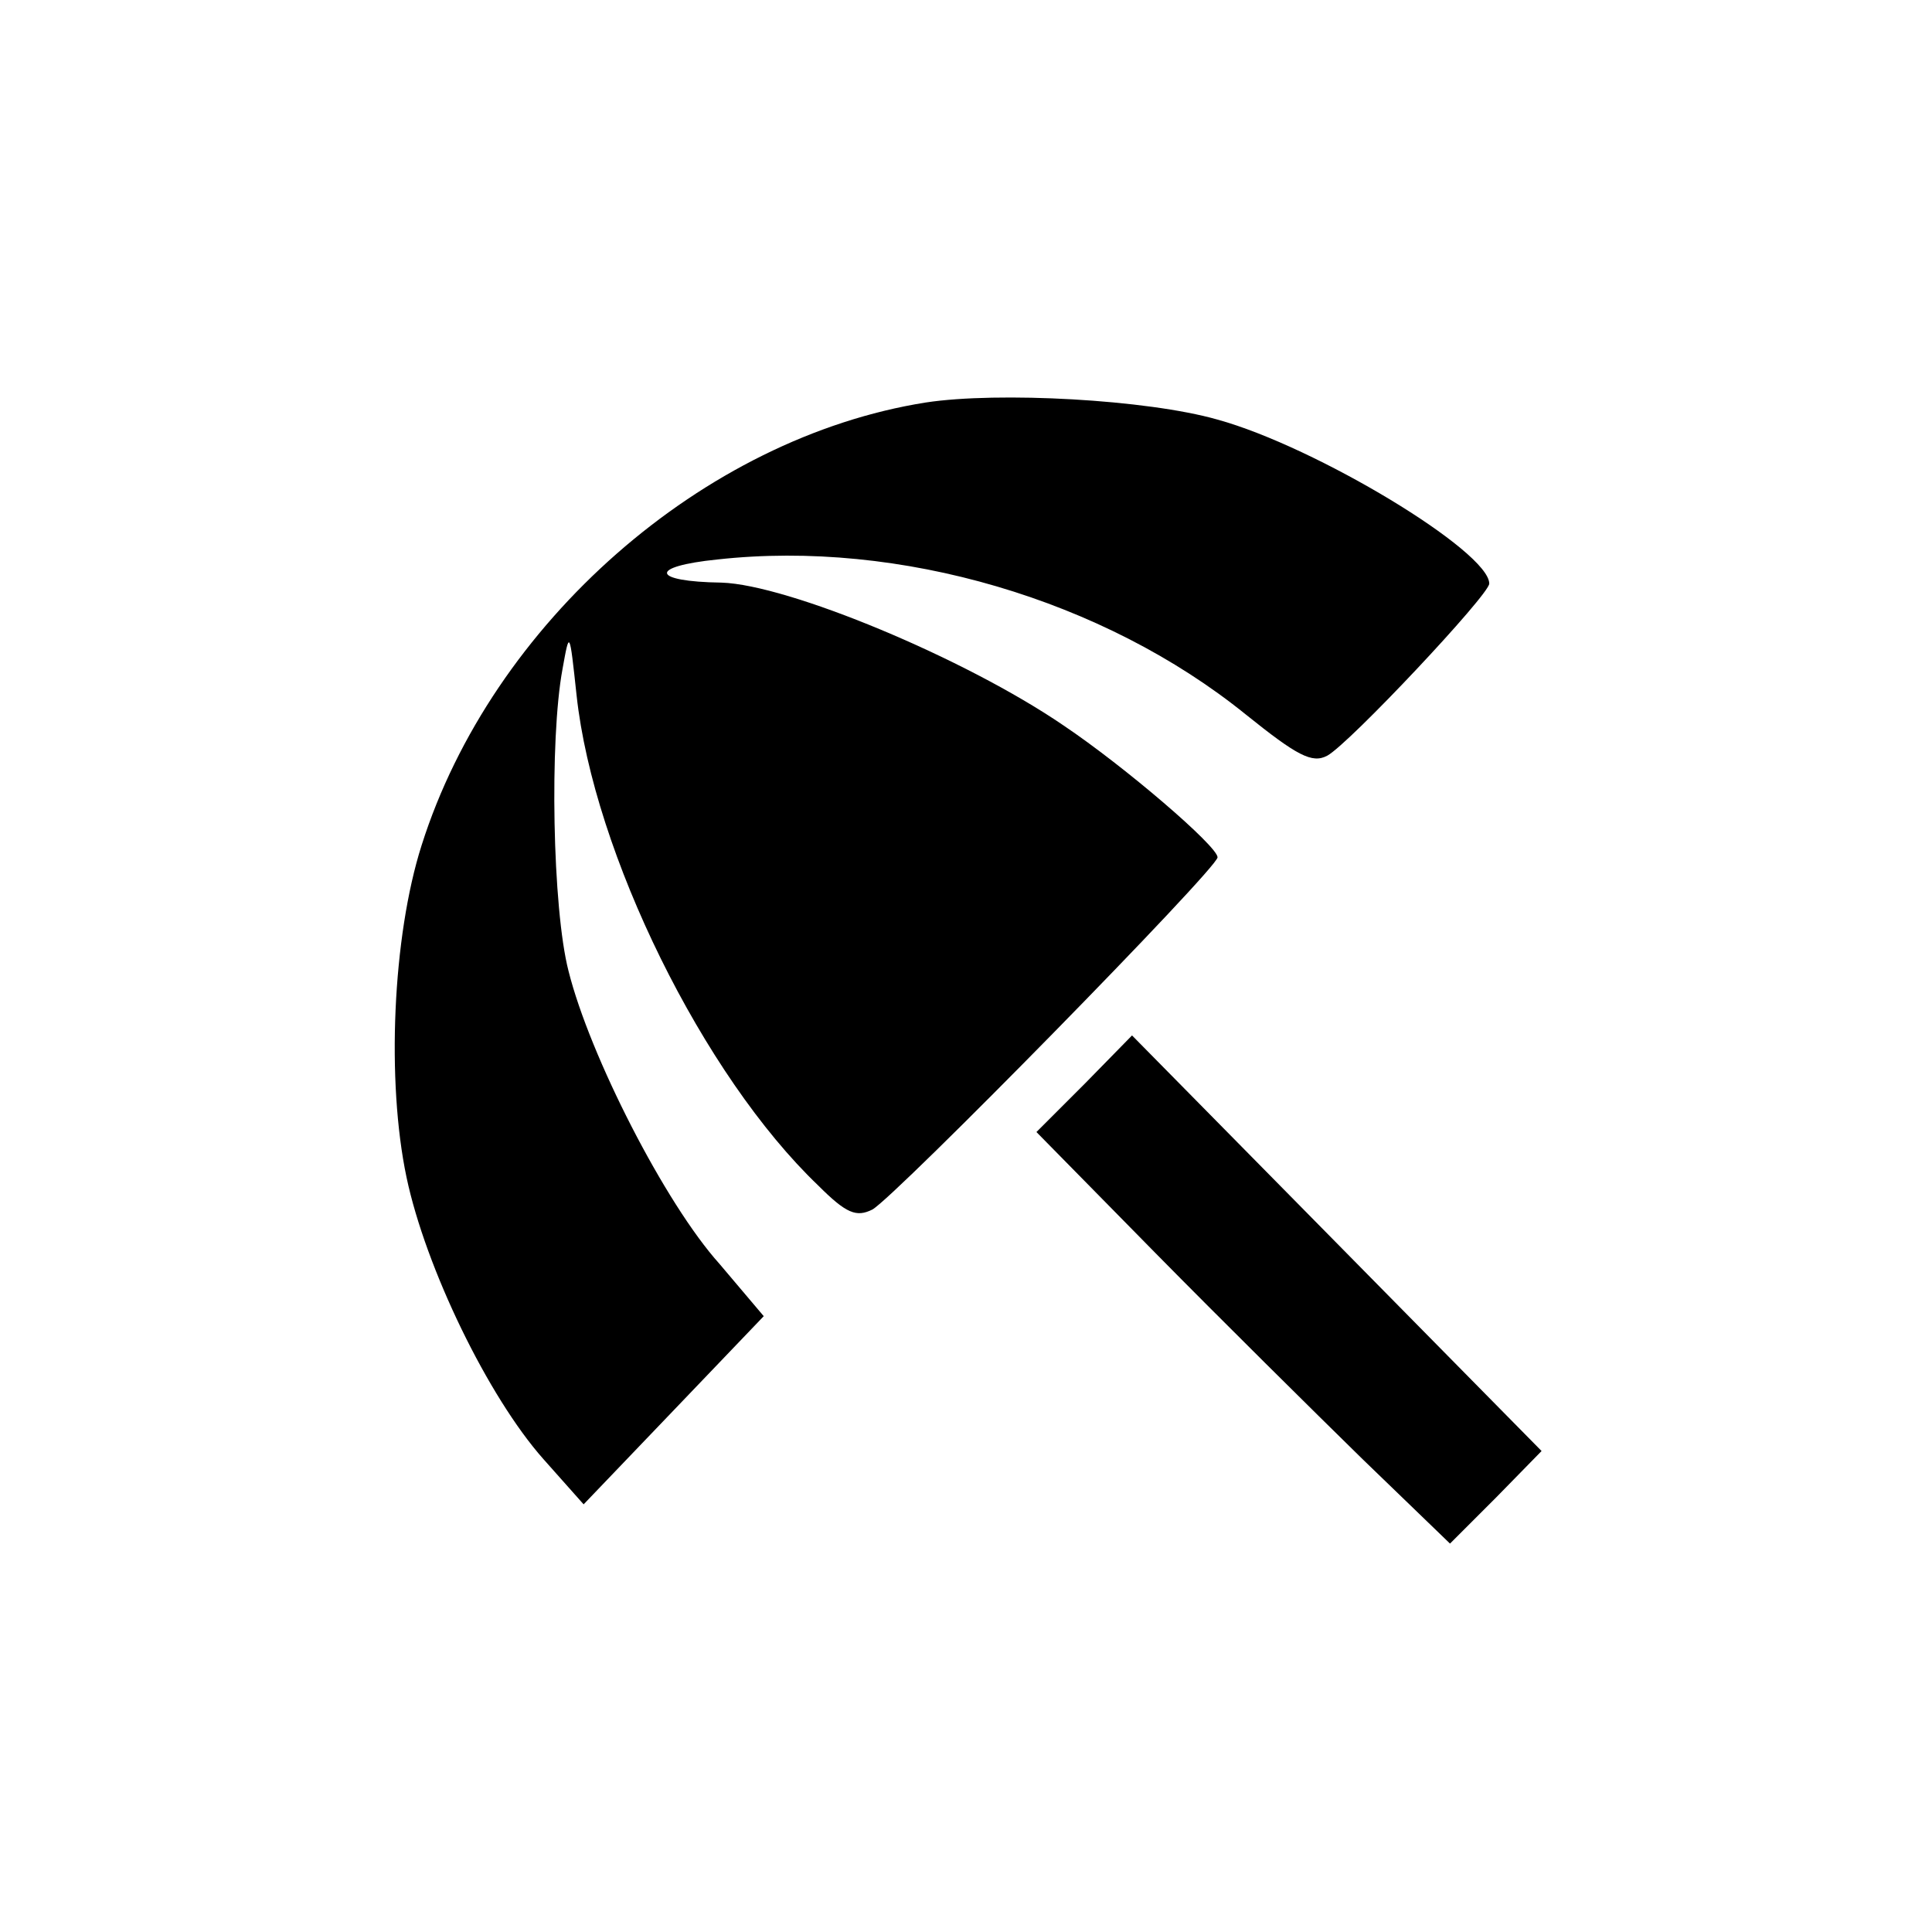
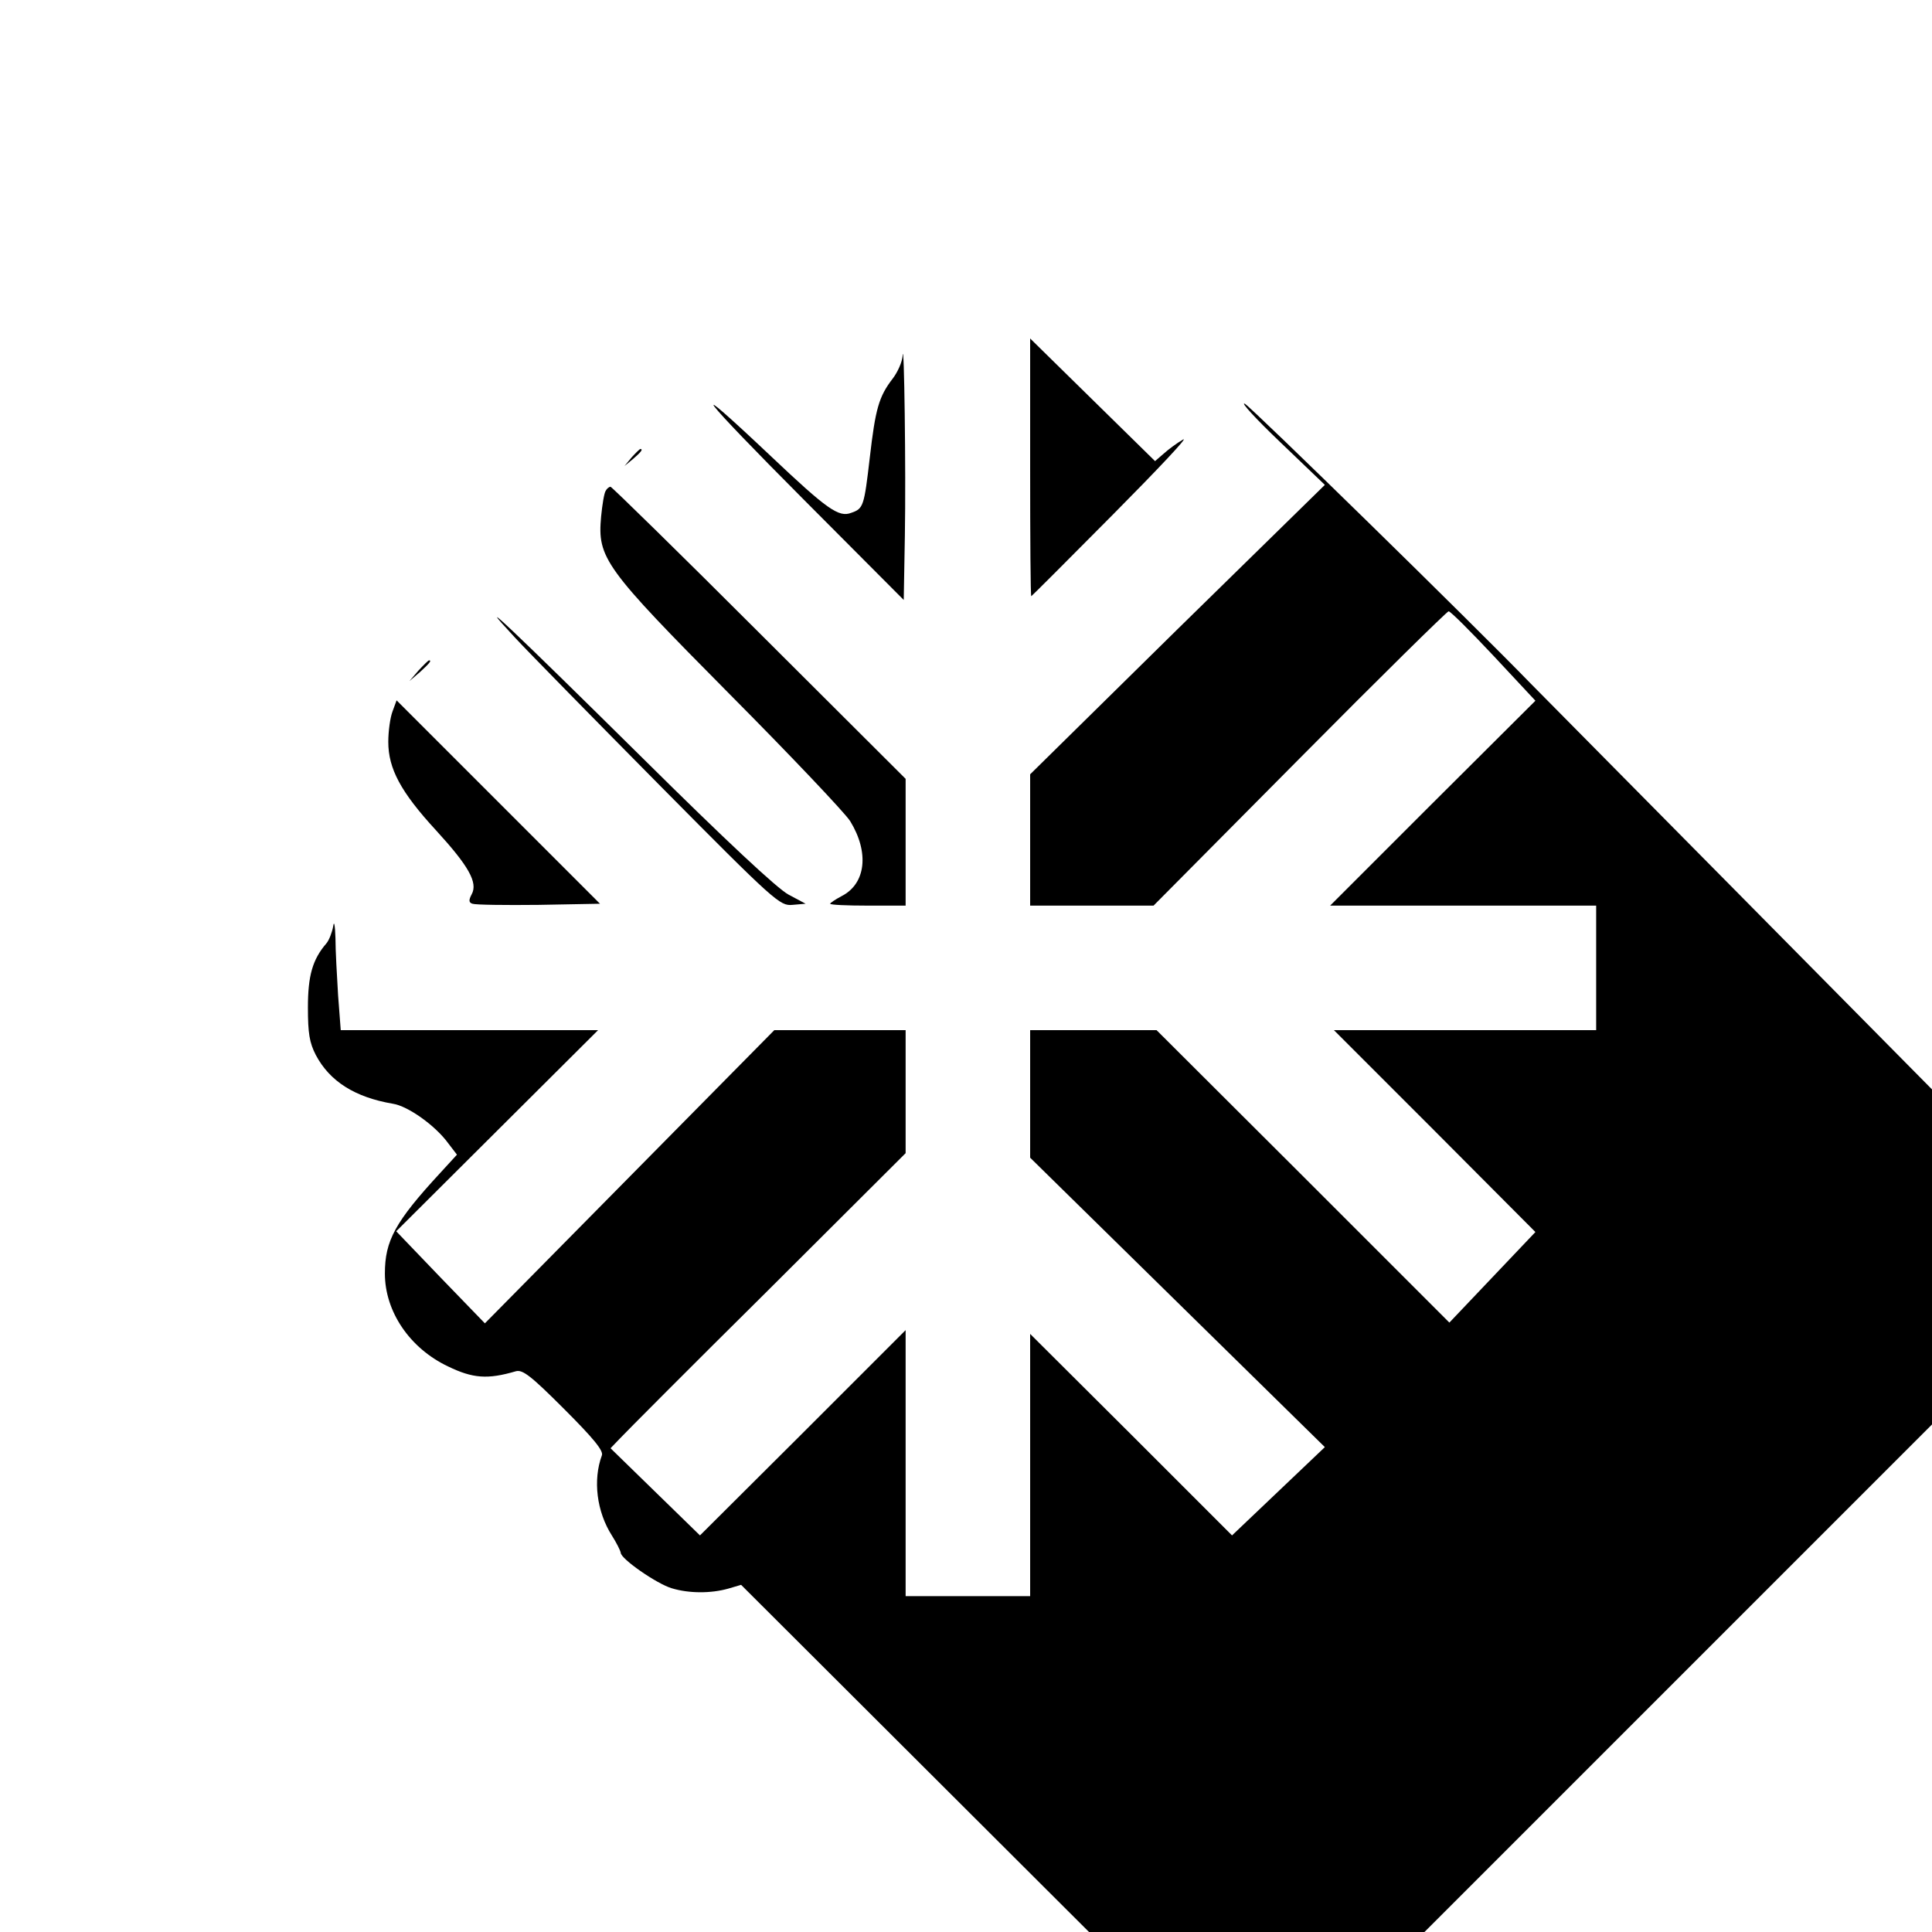
- <svg xmlns="http://www.w3.org/2000/svg" version="1.0" width="192pt" height="192pt" viewBox="0 0 192 192" preserveAspectRatio="xMidYMid meet">
-   <g transform="translate(0,192) scale(0.1,-0.1)" fill="#000000" stroke="none">
-     <path d="M920 1520 c-221 -35 -431 -219 -501 -440 -29 -91 -35 -235 -15 -330 19 -90 81 -218 136 -280 l40 -45 90 94 89 93 -44 52 c-54 60 -129 207 -150 291 -16 62 -19 230 -6 300 7 39 7 39 14 -26 17 -157 126 -378 240 -487 28 -28 38 -32 54 -24 23 13 343 339 343 350 0 11 -92 90 -153 131 -98 67 -274 140 -340 142 -70 1 -73 16 -4 23 181 20 384 -40 525 -154 51 -41 66 -49 81 -41 22 12 161 160 161 171 0 32 -172 136 -270 163 -70 20 -218 28 -290 17z" />
-     <path d="M1078 843 l-48 -48 118 -120 c65 -66 158 -158 206 -205 l87 -84 46 46 45 46 -203 206 -204 207 -47 -48z" />
+ <svg xmlns="http://www.w3.org/2000/svg" version="1.0" width="512pt" height="512pt" viewBox="0 0 512 512" preserveAspectRatio="xMidYMid meet">
+   <g transform="translate(0,512) scale(0.1,-0.1)" fill="#000000" stroke="none">
+     <path d="M2730 3882 c0 -188 1 -342 3 -342 1 0 99 98 217 217 118 119 202 208 185 198 -16 -9 -40 -27 -52 -38 l-22 -19 -165 162 -166 163 0 -341z" />
+     <path d="M2392 4177 c-1 -16 -13 -43 -26 -60 -37 -48 -46 -80 -61 -210 -15 -129 -17 -135 -49 -146 -33 -13 -64 9 -213 150 -236 223 -190 163 87 -115 l265 -266 3 171 c3 172 -2 528 -6 476z" />
+     <path d="M3393 3948 l118 -113 -391 -383 -390 -384 0 -174 0 -174 163 0 164 0 387 390 c213 215 391 390 395 390 5 0 58 -53 119 -118 l111 -119 -272 -271 -272 -272 353 0 352 0 0 -165 0 -165 -347 0 -348 0 267 -267 267 -268 -114 -120 -114 -120 -388 388 -388 387 -168 0 -167 0 0 -169 0 -169 391 -384 390 -383 -123 -117 -123 -117 -267 267 -268 267 0 -348 0 -347 -165 0 -165 0 0 352 0 353 -272 -272 -273 -272 -118 115 -119 116 24 25 c13 14 188 190 391 391 l367 366 0 163 0 163 -174 0 -174 0 -384 -389 -383 -388 -118 122 -117 122 267 266 268 267 -341 0 -341 0 -7 92 c-3 50 -7 119 -7 152 -1 34 -4 48 -6 31 -3 -16 -11 -37 -18 -45 -37 -43 -49 -86 -49 -170 0 -68 4 -93 21 -126 37 -70 104 -112 204 -129 40 -6 113 -58 147 -105 l23 -30 -44 -48 c-120 -130 -147 -180 -147 -267 0 -101 66 -198 167 -246 66 -32 105 -35 180 -13 18 5 40 -12 128 -100 78 -78 105 -111 100 -123 -24 -65 -14 -149 27 -213 12 -19 22 -39 23 -45 0 -16 95 -82 135 -94 46 -14 104 -14 150 -1 l34 10 461 -460 461 -460 444 0 445 0 673 673 672 672 0 444 0 444 -525 531 c-289 292 -531 537 -538 544 -154 159 -741 733 -758 742 -13 6 29 -40 94 -102z" />
+     <path d="M1674 3908 l-19 -23 23 19 c21 18 27 26 19 26 -2 0 -12 -10 -23 -22z" />
+     <path d="M1605 3819 c-4 -6 -9 -37 -12 -68 -10 -110 8 -135 341 -471 161 -162 305 -314 319 -336 51 -83 42 -166 -23 -199 -17 -9 -30 -18 -30 -20 0 -3 45 -5 100 -5 l100 0 0 168 0 168 -388 387 c-213 213 -391 387 -394 387 -4 0 -10 -5 -13 -11z" />
+     <path d="M1365 3430 c38 -41 212 -218 385 -393 305 -308 317 -318 350 -315 l35 3 -45 24 c-29 15 -167 144 -385 360 -350 346 -462 452 -340 321z" />
+     <path d="M1109 3343 l-24 -28 28 24 c25 23 32 31 24 31 -2 0 -14 -12 -28 -27z" />
+     <path d="M1040 3234 c-6 -16 -11 -52 -11 -80 0 -71 33 -133 127 -235 86 -94 111 -138 94 -169 -8 -15 -8 -22 2 -25 8 -3 87 -4 176 -3 l162 3 -269 269 -270 270 -11 -30z" />
  </g>
</svg>
